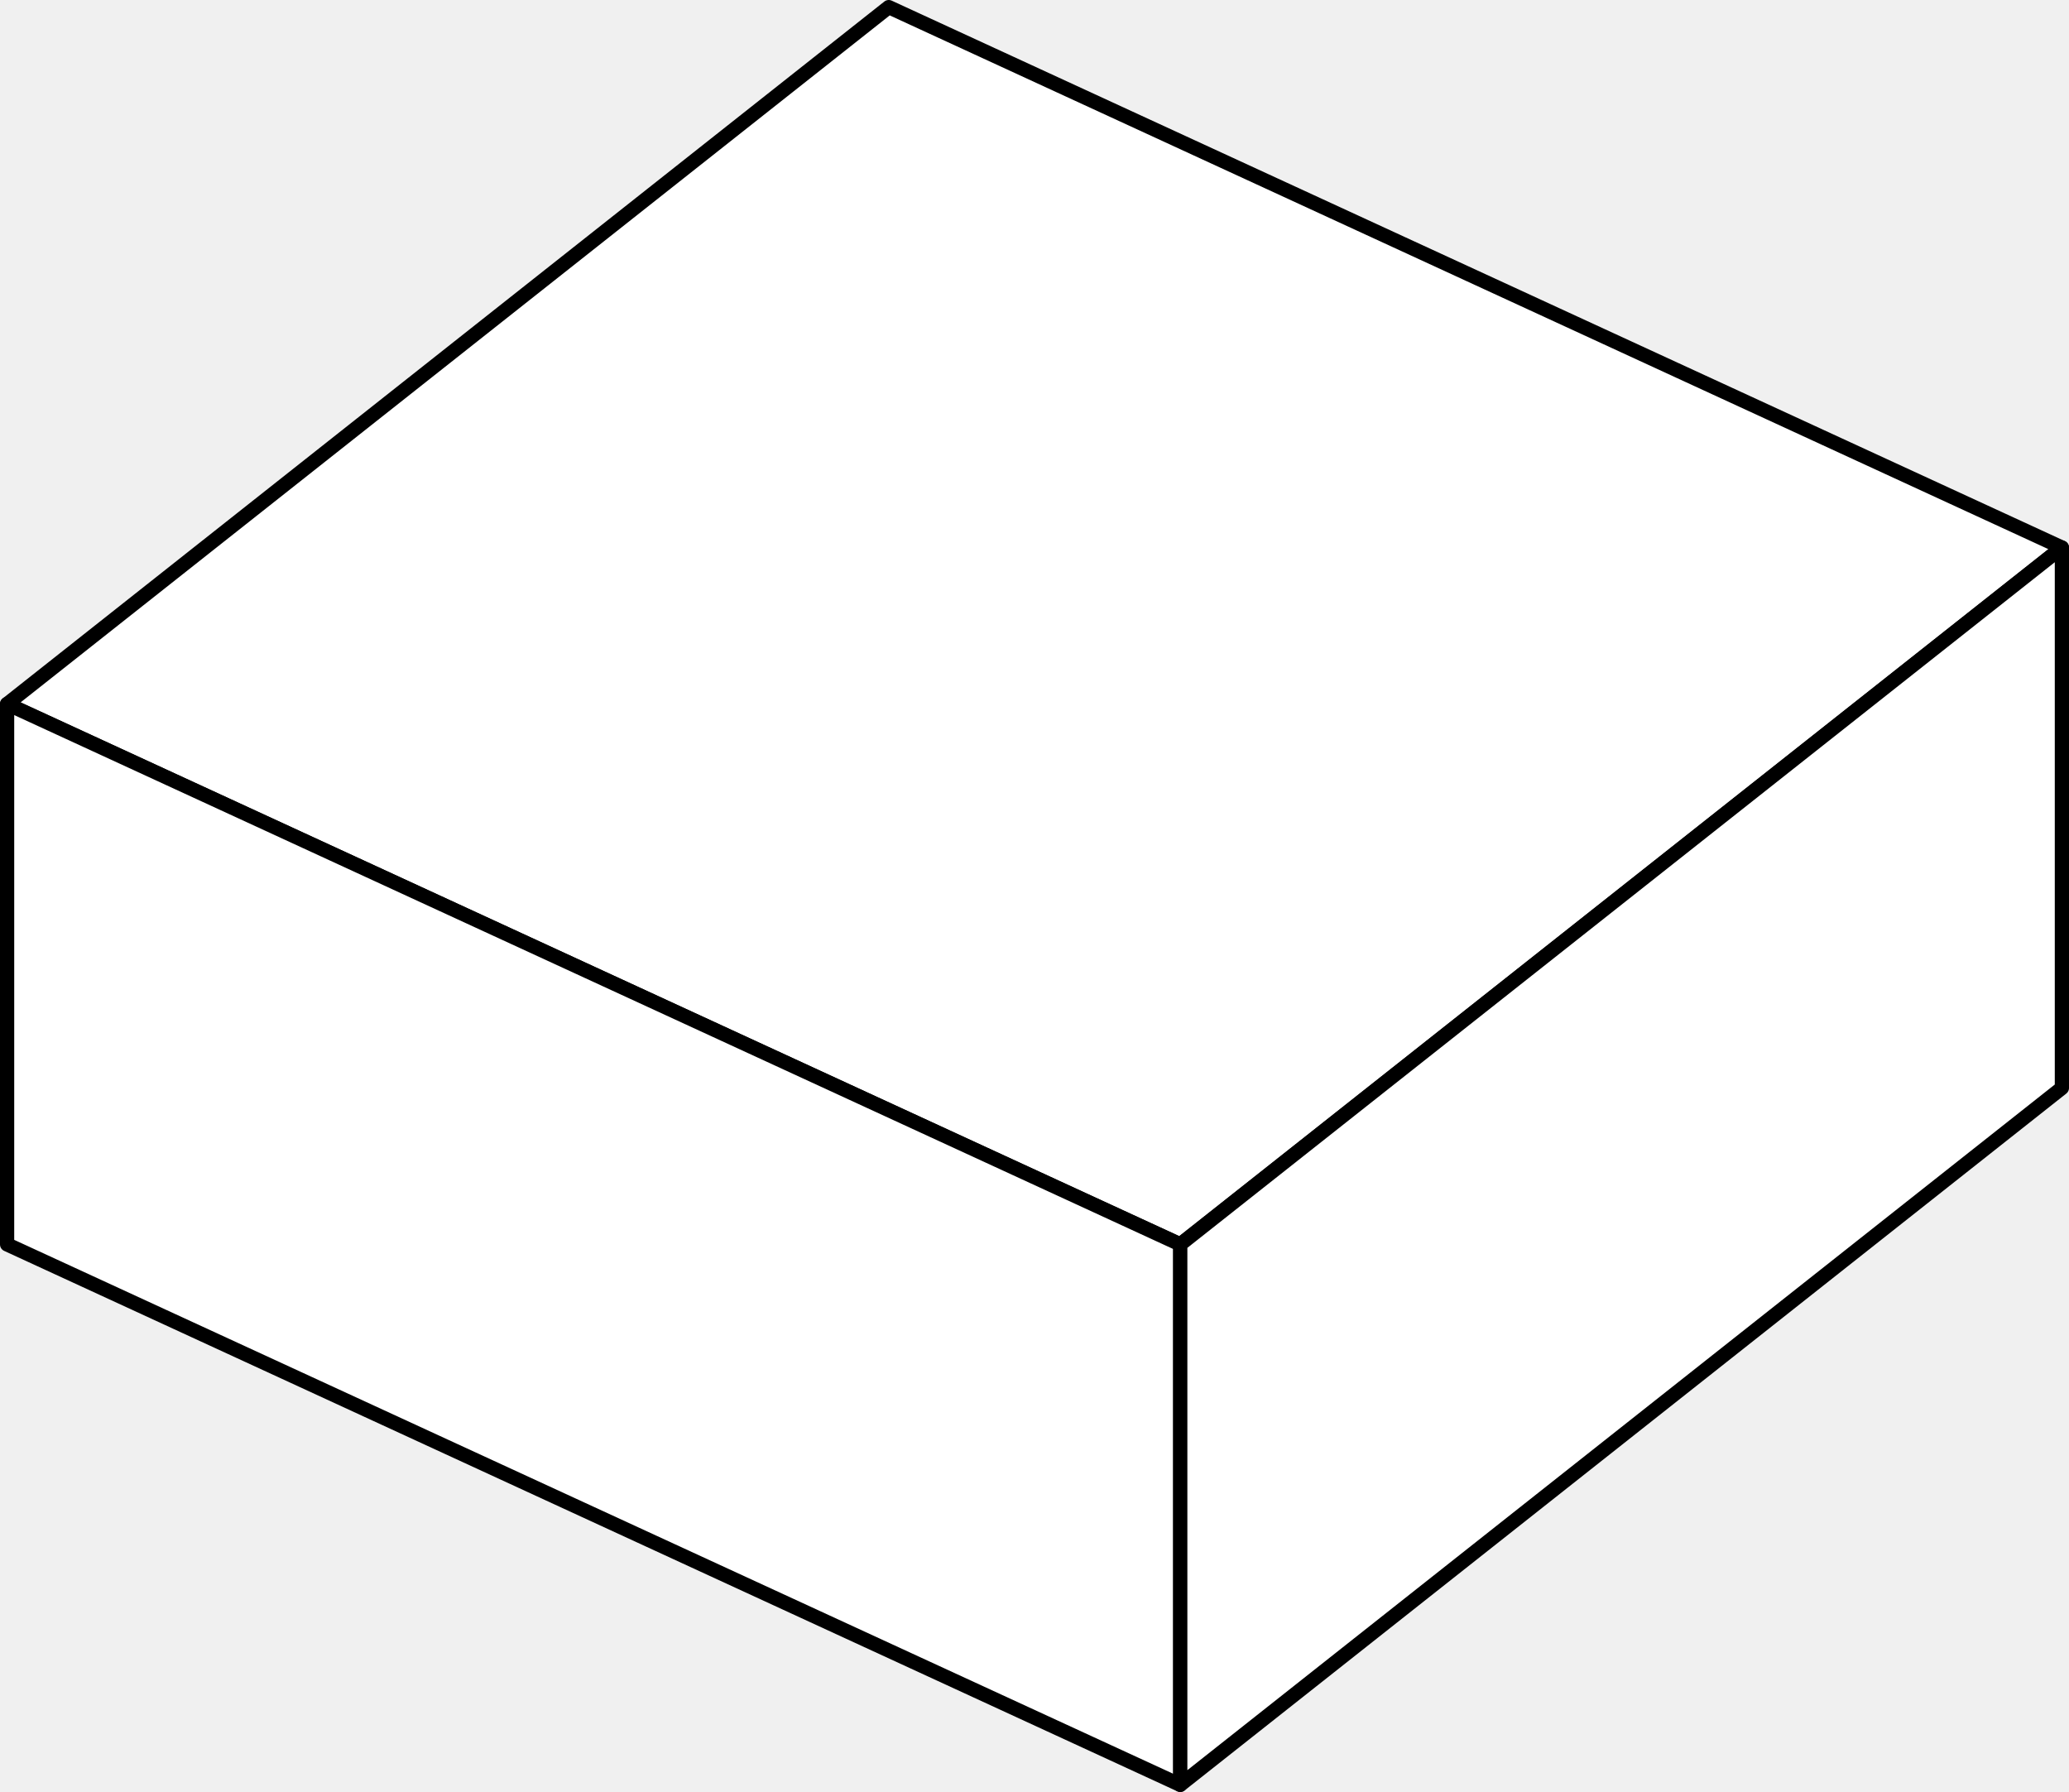
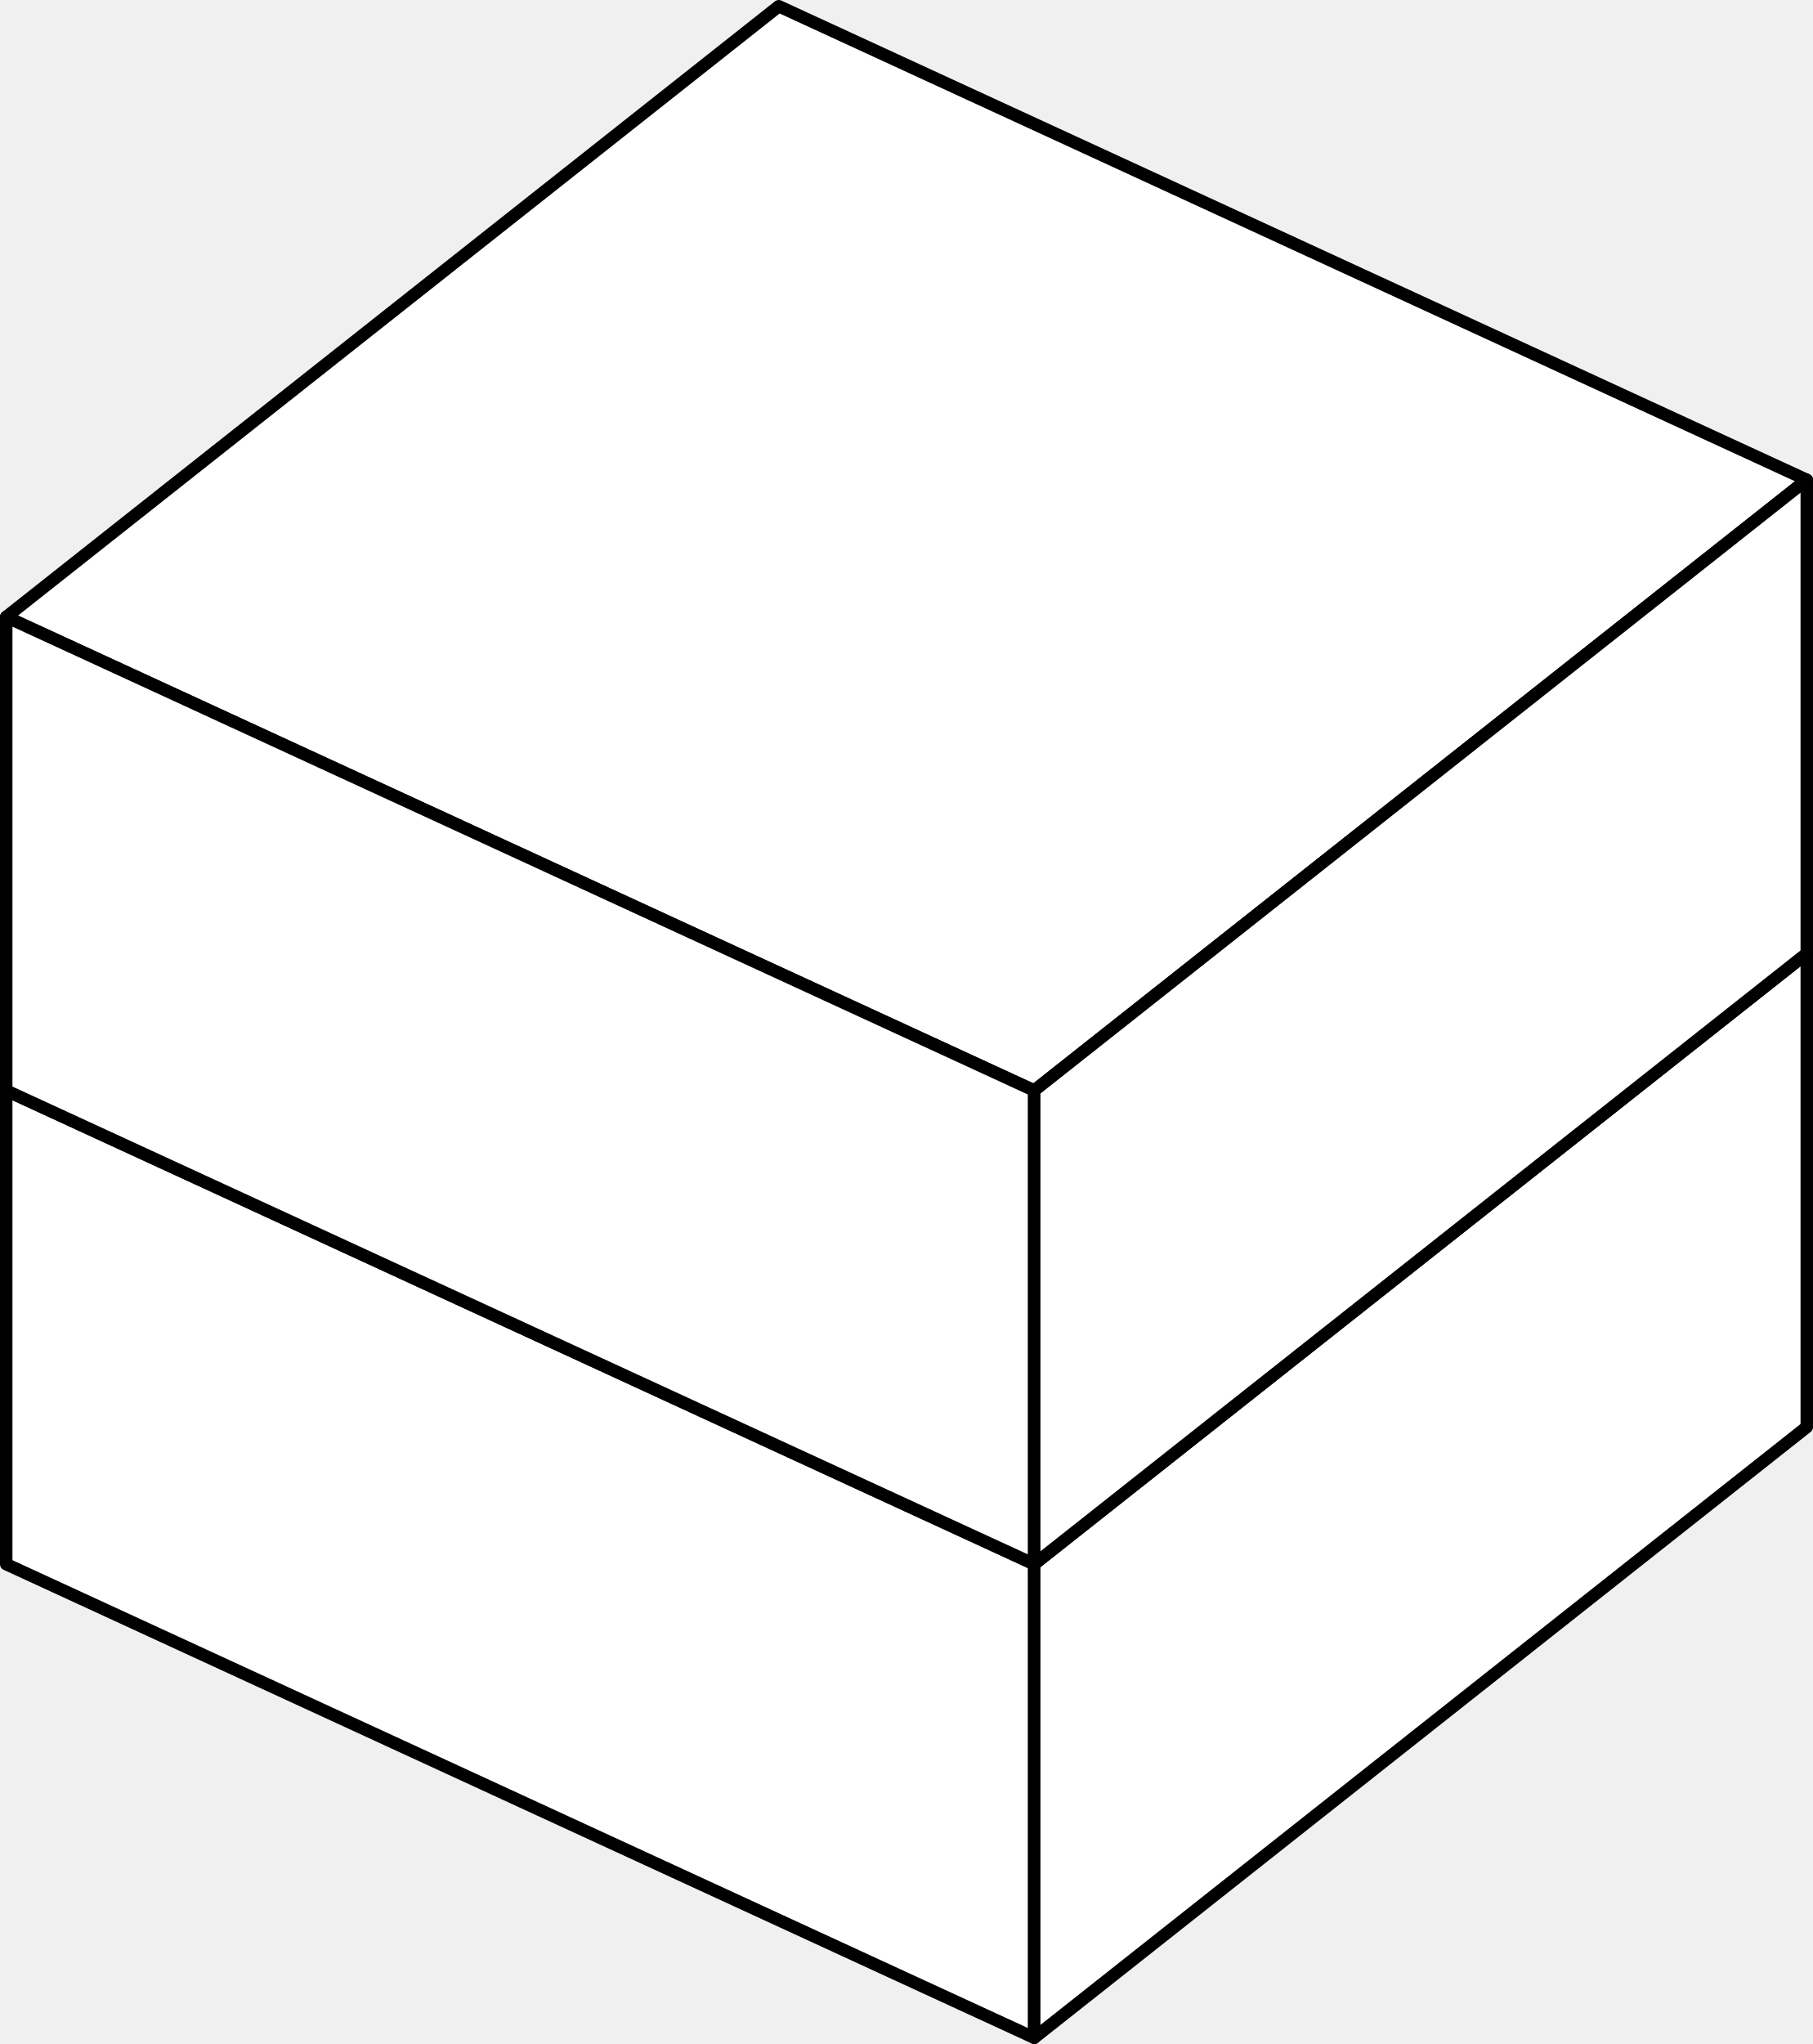
- <svg xmlns="http://www.w3.org/2000/svg" version="1.1" id="Layer_1" x="0px" y="0px" viewBox="0 0 145.5 126" style="enable-background:new 0 0 145.5 126;" xml:space="preserve">
+ <svg xmlns="http://www.w3.org/2000/svg" version="1.1" id="Layer_1" x="0px" y="0px" viewBox="0 0 145.5 164" style="enable-background:new 0 0 145.5 164;" xml:space="preserve">
  <style type="text/css">
	.st0{fill:#FFFFFF;stroke:#000000;stroke-linejoin:round;stroke-miterlimit:10;}
</style>
-   <polygon class="st0" points="83,87.5 145,38.5 62.5,0.5 0.5,49.5 " />
-   <polygon class="st0" points="83,125.5 0.5,87.5 0.5,49.5 83,87.5 " />
-   <polygon class="st0" points="83,125.5 145,76.5 145,38.5 83,87.5 " />
+   <g>
+     <polygon class="st0" points="83,125.5 145,76.5 62.5,38.5 0.5,87.5  " />
+     <polygon class="st0" points="83,163.5 0.5,125.5 0.5,87.5 83,125.5  " />
+     <polygon class="st0" points="83,163.5 145,114.5 145,76.5 83,125.5  " />
+   </g>
+   <g>
+     <polygon class="st0" points="83,87.5 145,38.5 62.5,0.5 0.5,49.5  " />
+     <polygon class="st0" points="83,125.5 0.5,87.5 0.5,49.5 83,87.5  " />
+     <polygon class="st0" points="83,125.5 145,76.5 145,38.5 83,87.5  " />
+   </g>
</svg>
